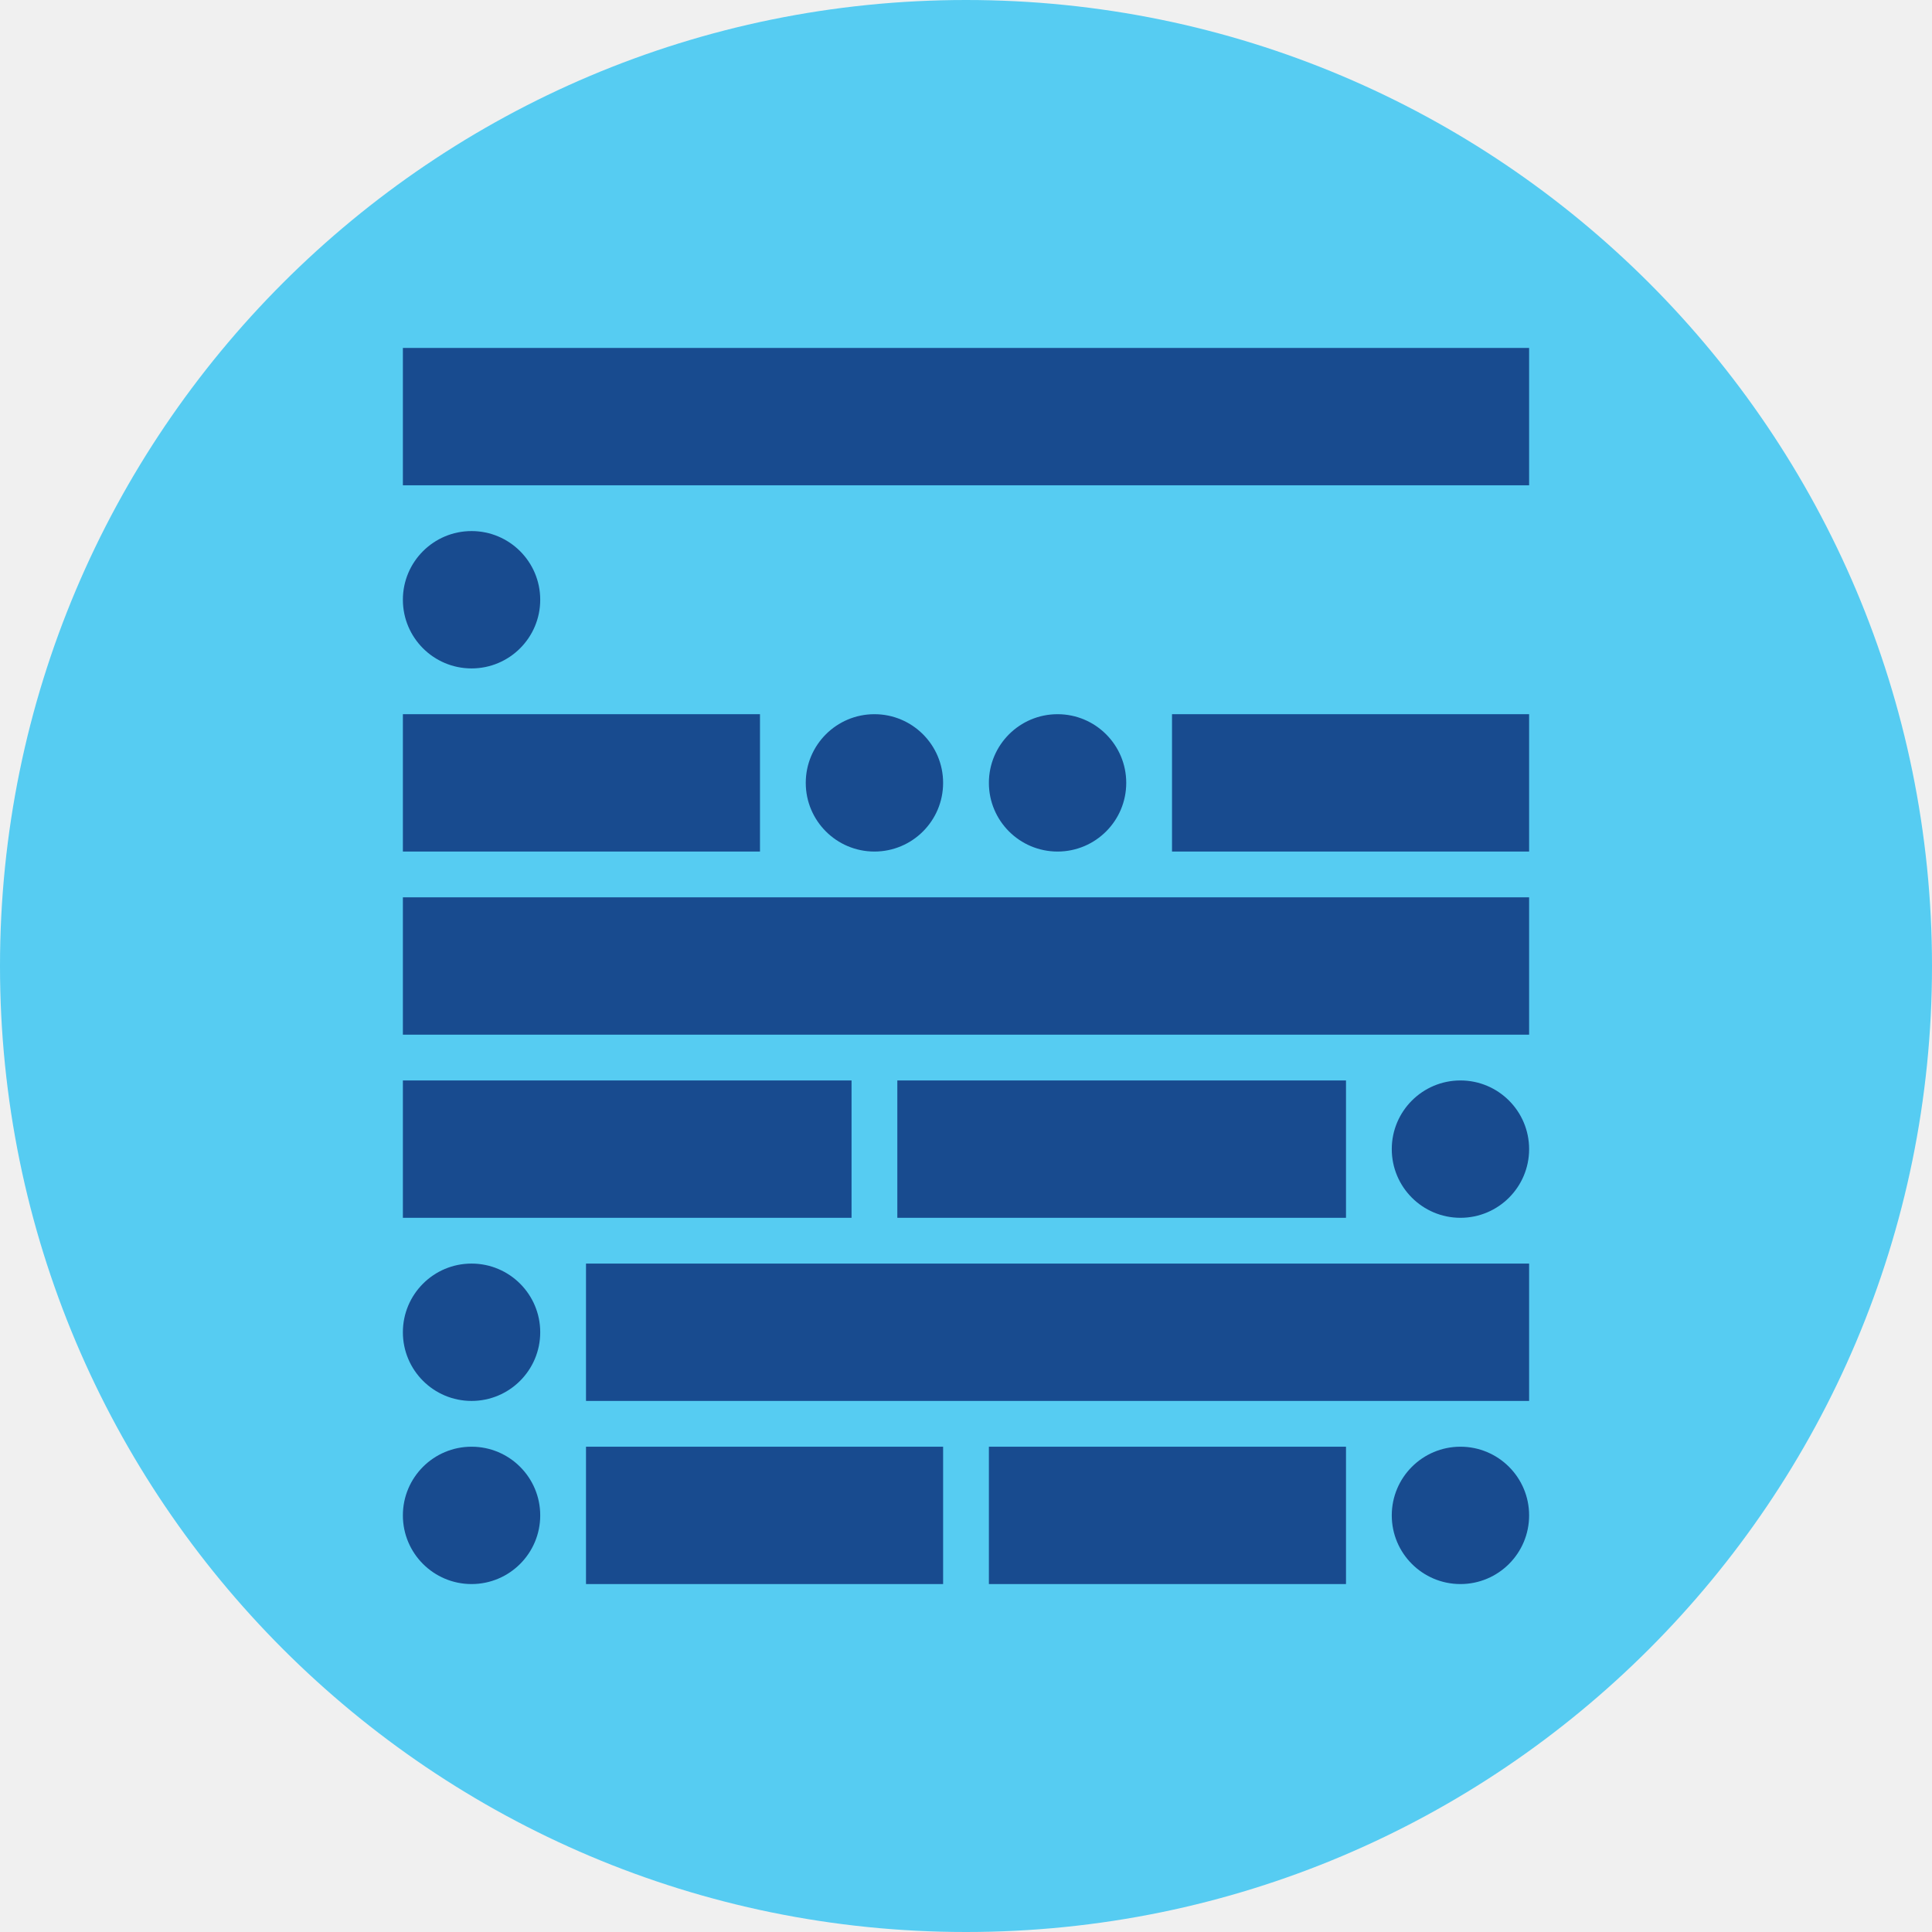
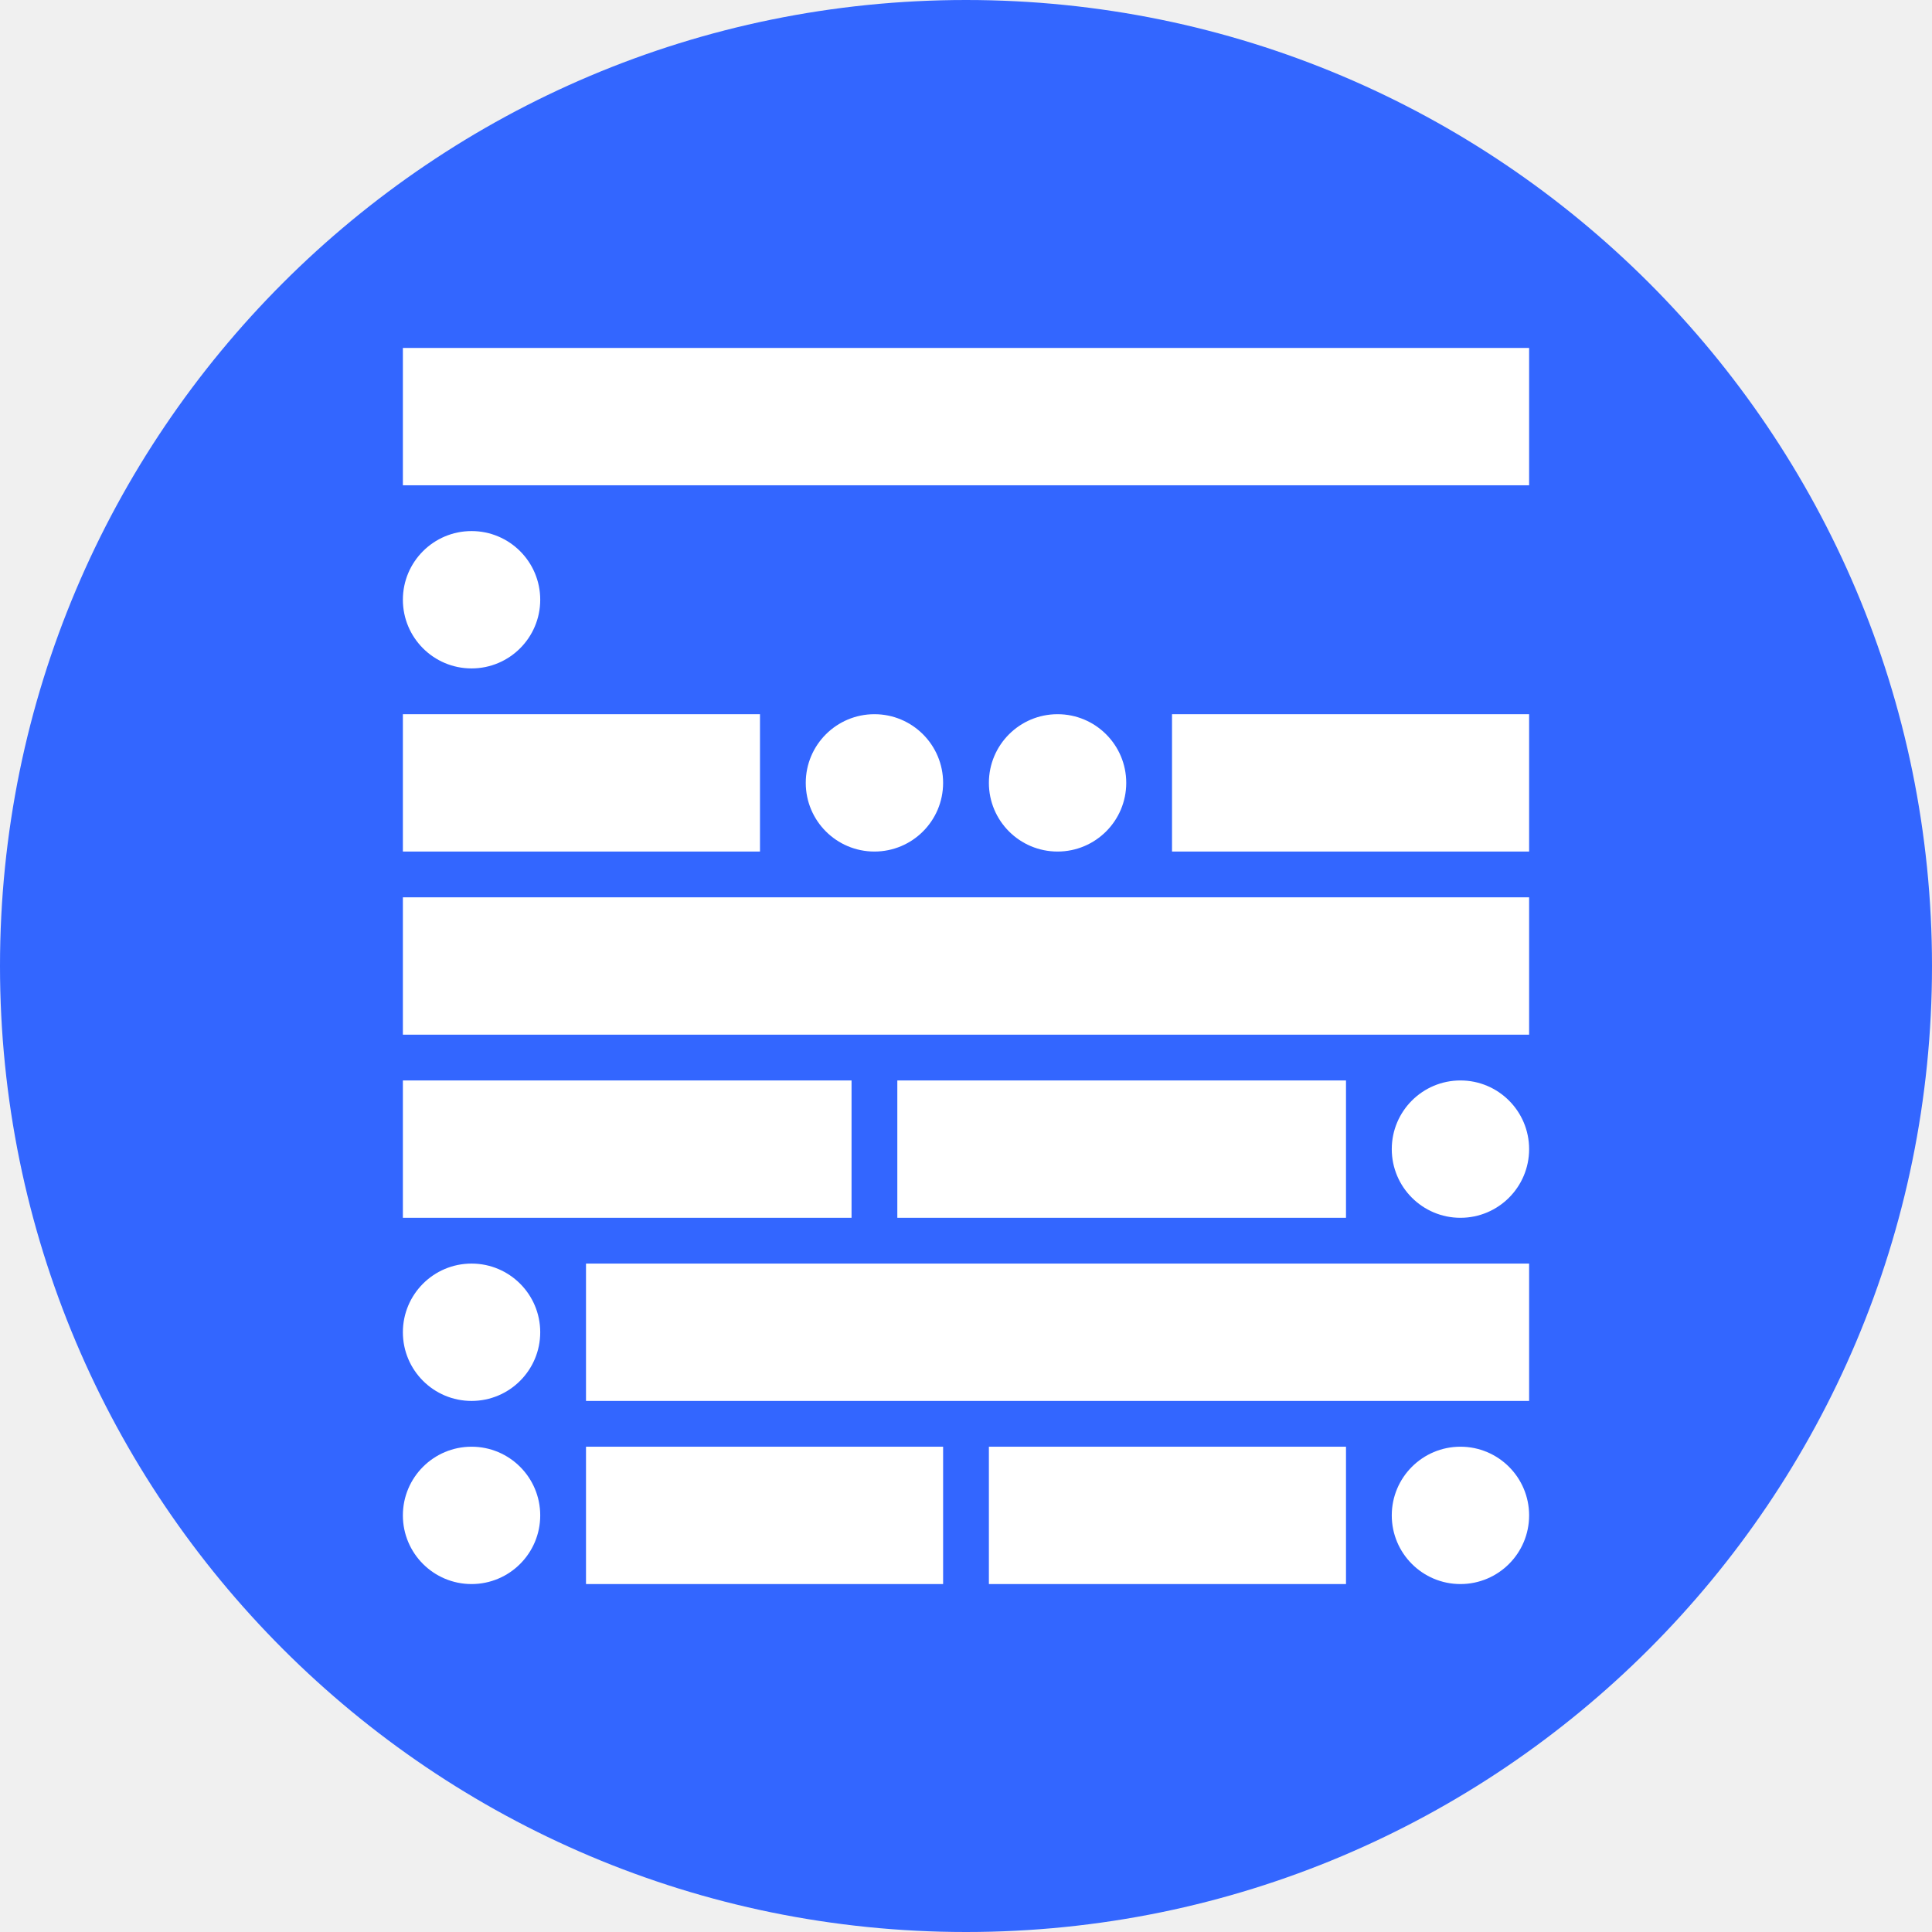
<svg xmlns="http://www.w3.org/2000/svg" width="422" height="422" viewBox="0 0 422 422" fill="none">
-   <circle cx="211" cy="211" r="211" fill="#56CCF2" />
-   <path d="M88 76H334V106H88V76Z" fill="#184B8F" />
-   <path d="M118 131C118 139.284 111.284 146 103 146C94.716 146 88 139.284 88 131C88 122.716 94.716 116 103 116C111.284 116 118 122.716 118 131Z" fill="#184B8F" />
-   <path d="M88 156H166V186H88V156Z" fill="#184B8F" />
-   <path d="M206 171C206 179.284 199.284 186 191 186C182.716 186 176 179.284 176 171C176 162.716 182.716 156 191 156C199.284 156 206 162.716 206 171Z" fill="#184B8F" />
-   <path d="M246 171C246 179.284 239.284 186 231 186C222.716 186 216 179.284 216 171C216 162.716 222.716 156 231 156C239.284 156 246 162.716 246 171Z" fill="#184B8F" />
-   <path d="M256 156H334V186H256V156Z" fill="#184B8F" />
-   <path d="M88 196H334V226H88V196Z" fill="#184B8F" />
-   <path d="M88 236H186V266H88V236Z" fill="#184B8F" />
-   <path d="M196 236H294V266H196V236Z" fill="#184B8F" />
-   <path d="M334 251C334 259.284 327.284 266 319 266C310.716 266 304 259.284 304 251C304 242.716 310.716 236 319 236C327.284 236 334 242.716 334 251Z" fill="#184B8F" />
-   <path d="M118 291C118 299.284 111.284 306 103 306C94.716 306 88 299.284 88 291C88 282.716 94.716 276 103 276C111.284 276 118 282.716 118 291Z" fill="#184B8F" />
-   <path d="M128 276H334V306H128V276Z" fill="#184B8F" />
-   <path d="M118 331C118 339.284 111.284 346 103 346C94.716 346 88 339.284 88 331C88 322.716 94.716 316 103 316C111.284 316 118 322.716 118 331Z" fill="#184B8F" />
-   <path d="M128 316H206V346H128V316Z" fill="#184B8F" />
-   <path d="M216 316H294V346H216V316Z" fill="#184B8F" />
-   <path d="M334 331C334 339.284 327.284 346 319 346C310.716 346 304 339.284 304 331C304 322.716 310.716 316 319 316C327.284 316 334 322.716 334 331Z" fill="#184B8F" />
+   <circle cx="211" cy="211" r="211" fill="#3366FF" />
+   <path d="M88 76H334V106H88V76Z" fill="#FFF" />
+   <path d="M118 131C118 139.284 111.284 146 103 146C94.716 146 88 139.284 88 131C88 122.716 94.716 116 103 116C111.284 116 118 122.716 118 131Z" fill="#FFF" />
+   <path d="M88 156H166V186H88V156Z" fill="#FFF" />
+   <path d="M206 171C206 179.284 199.284 186 191 186C182.716 186 176 179.284 176 171C176 162.716 182.716 156 191 156C199.284 156 206 162.716 206 171Z" fill="#FFF" />
+   <path d="M246 171C246 179.284 239.284 186 231 186C222.716 186 216 179.284 216 171C216 162.716 222.716 156 231 156C239.284 156 246 162.716 246 171Z" fill="#FFF" />
+   <path d="M256 156H334V186H256V156Z" fill="#FFF" />
+   <path d="M88 196H334V226H88V196Z" fill="#FFF" />
+   <path d="M88 236H186V266H88V236Z" fill="#FFF" />
+   <path d="M196 236H294V266H196V236Z" fill="#FFF" />
+   <path d="M334 251C334 259.284 327.284 266 319 266C310.716 266 304 259.284 304 251C304 242.716 310.716 236 319 236C327.284 236 334 242.716 334 251Z" fill="#FFF" />
+   <path d="M118 291C118 299.284 111.284 306 103 306C94.716 306 88 299.284 88 291C88 282.716 94.716 276 103 276C111.284 276 118 282.716 118 291Z" fill="#FFF" />
+   <path d="M128 276H334V306H128V276Z" fill="#FFF" />
+   <path d="M118 331C118 339.284 111.284 346 103 346C94.716 346 88 339.284 88 331C88 322.716 94.716 316 103 316C111.284 316 118 322.716 118 331Z" fill="#FFF" />
+   <path d="M128 316H206V346H128V316Z" fill="#FFF" />
+   <path d="M216 316H294V346H216V316Z" fill="#FFF" />
+   <path d="M334 331C334 339.284 327.284 346 319 346C310.716 346 304 339.284 304 331C304 322.716 310.716 316 319 316C327.284 316 334 322.716 334 331Z" fill="#FFF" />
</svg>
